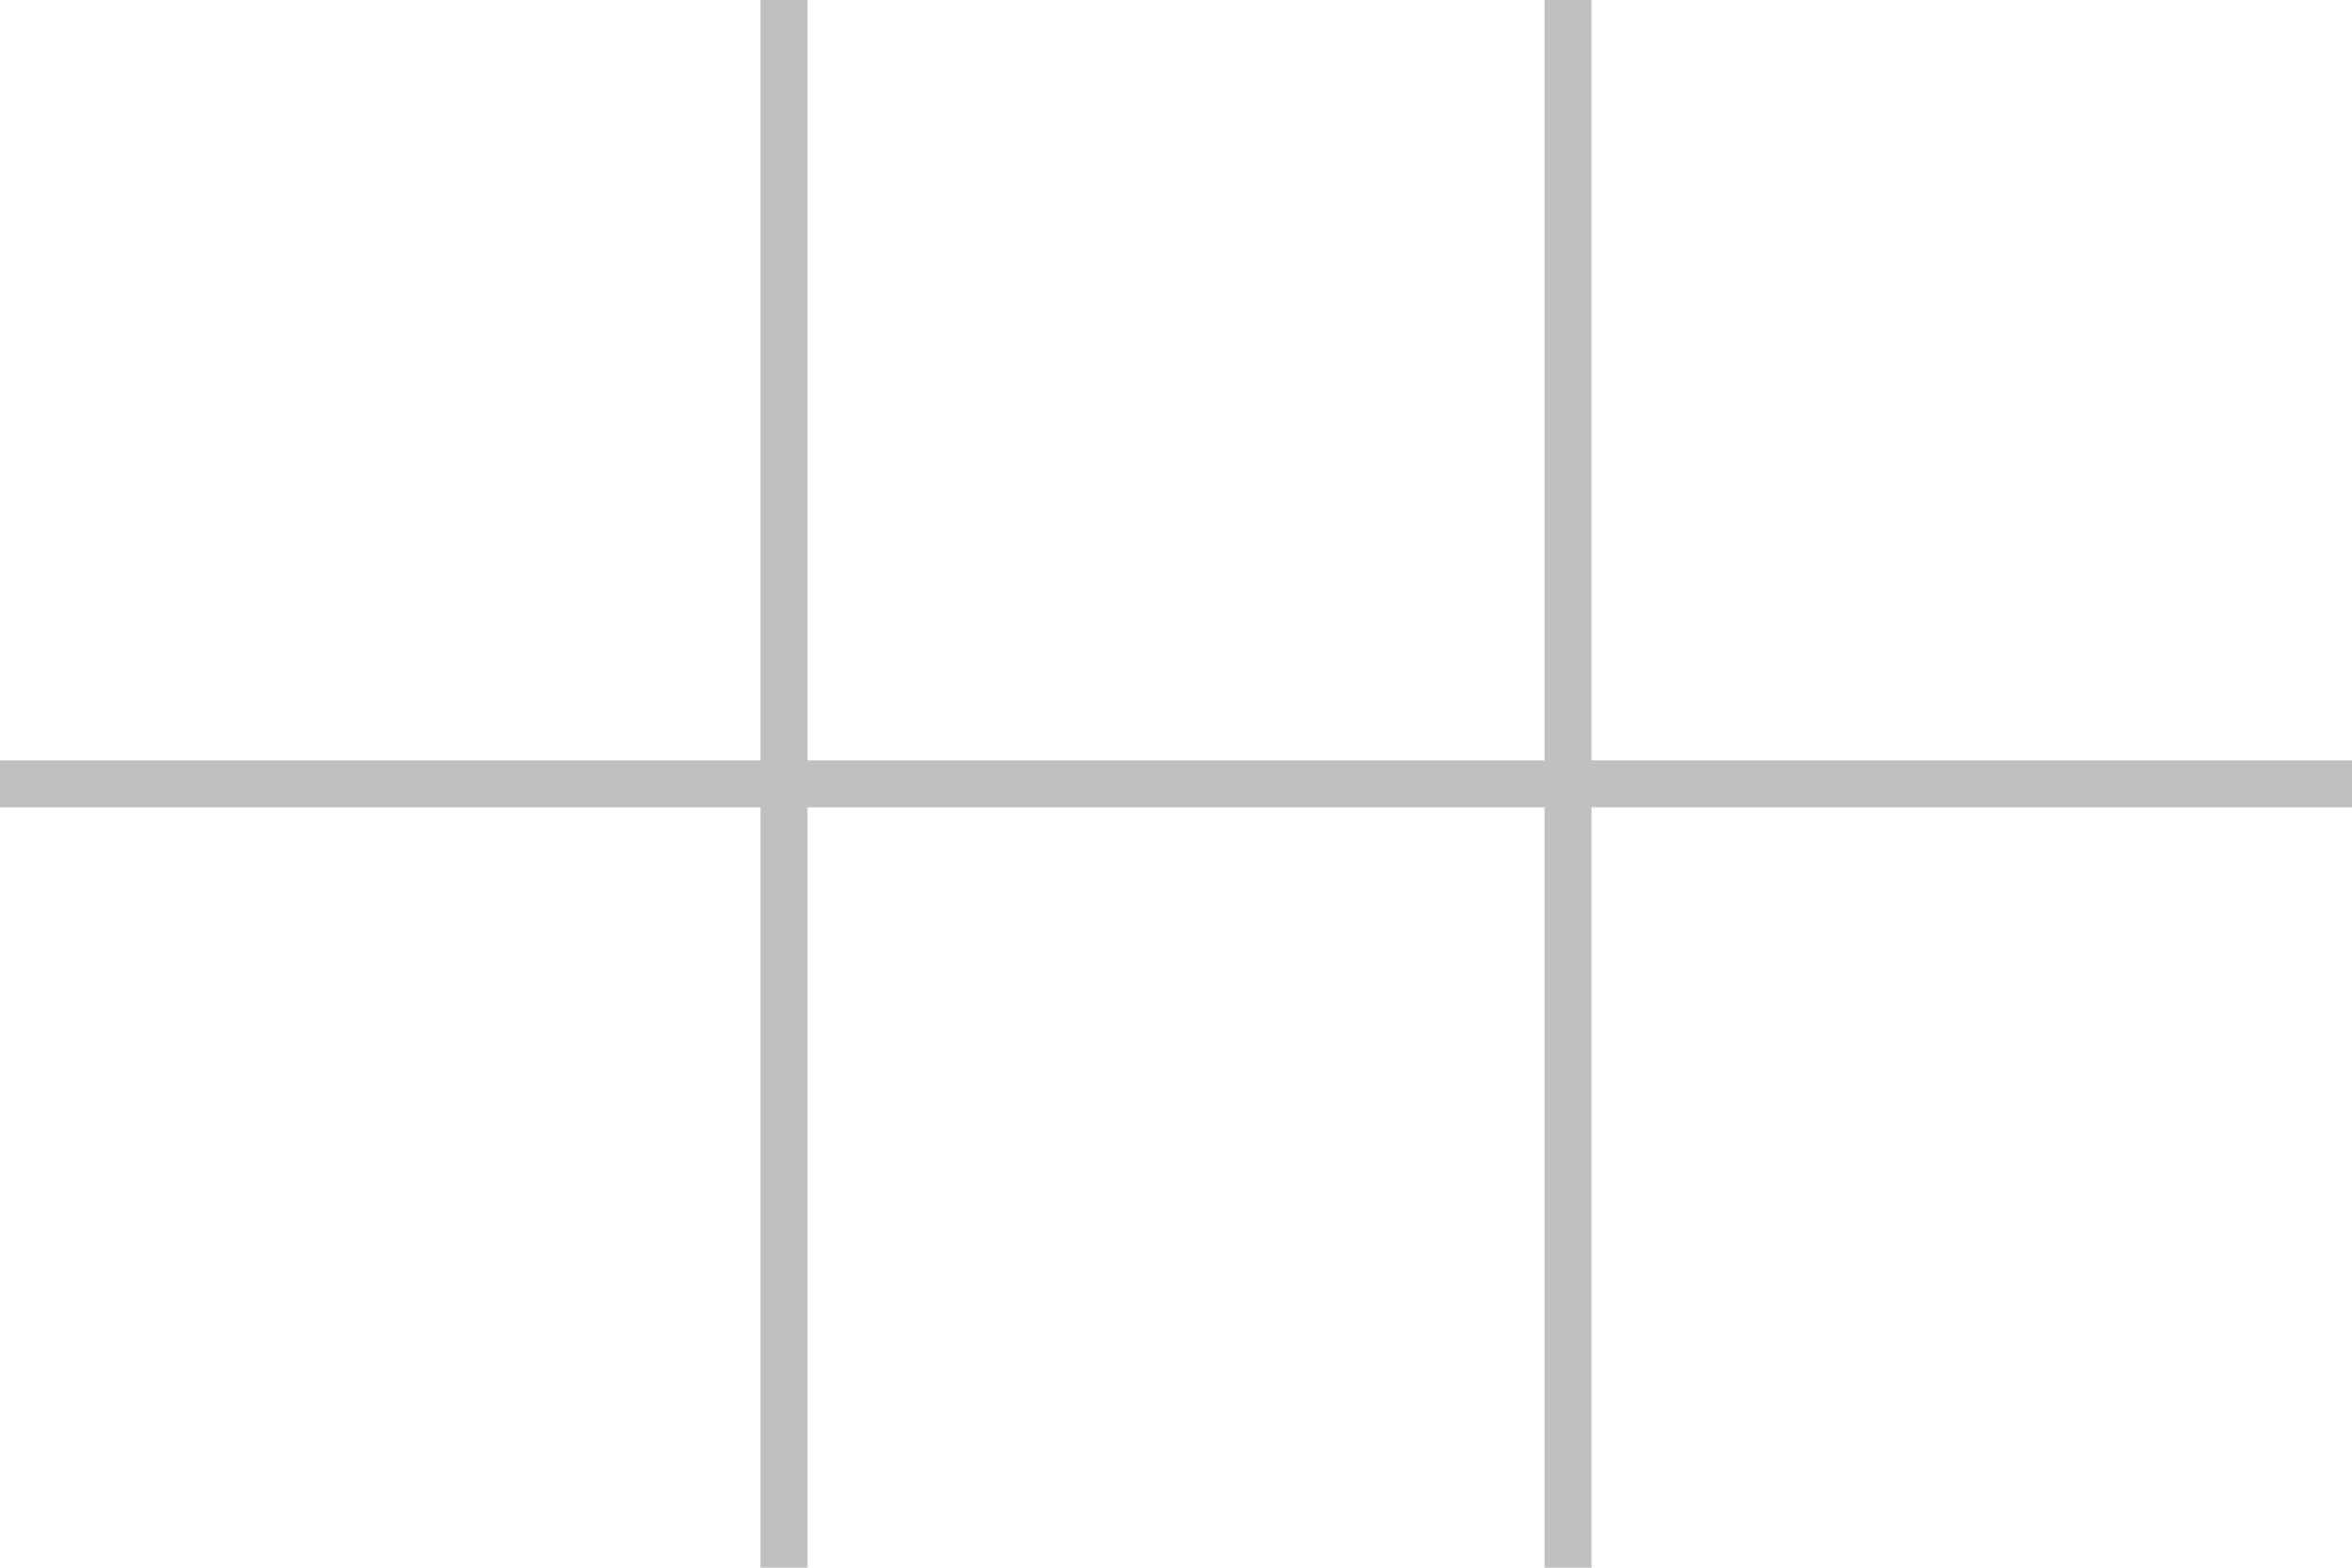
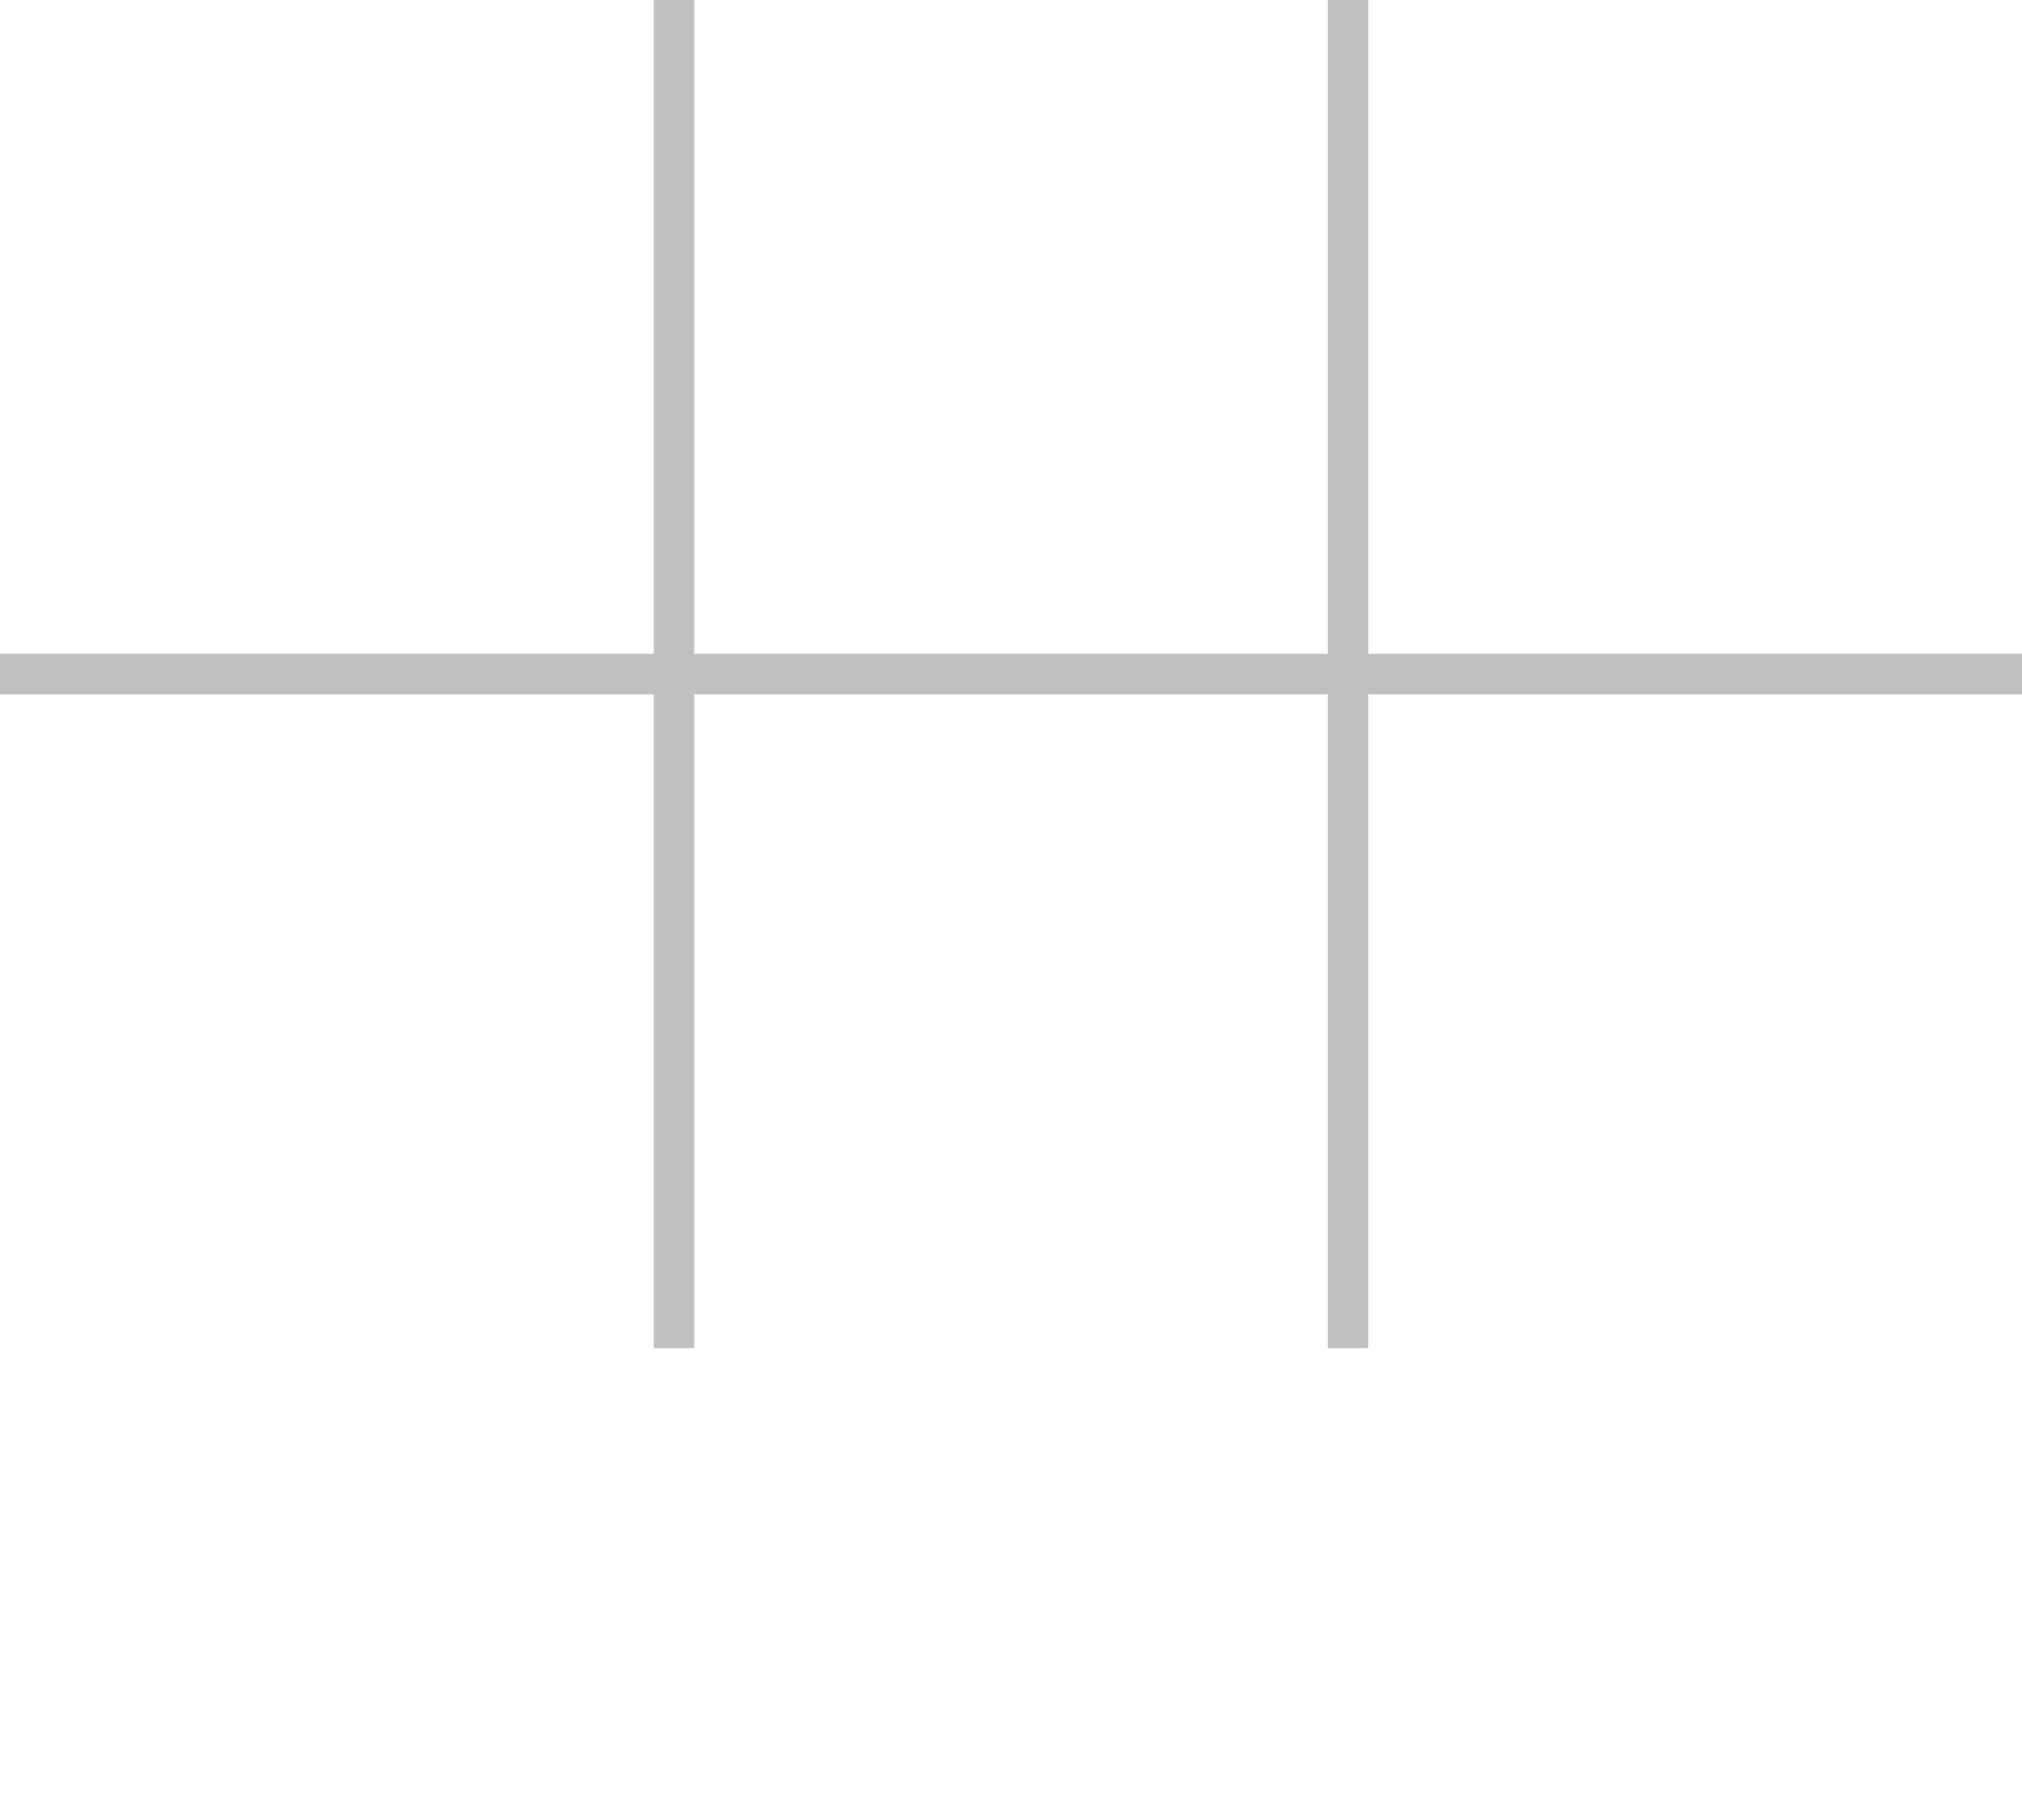
- <svg xmlns="http://www.w3.org/2000/svg" viewBox="0 0 30 20">
+ <svg xmlns="http://www.w3.org/2000/svg" viewBox="0 0 30 27">
  <line x1="10" y1="0" x2="10" y2="20" stroke="#C0C0C0" stroke-width="0.6" />
  <line x1="20" y1="0" x2="20" y2="20" stroke="#C0C0C0" stroke-width="0.6" />
  <line x1="0" y1="10" x2="30" y2="10" stroke="#C0C0C0" stroke-width="0.6" />
</svg>
